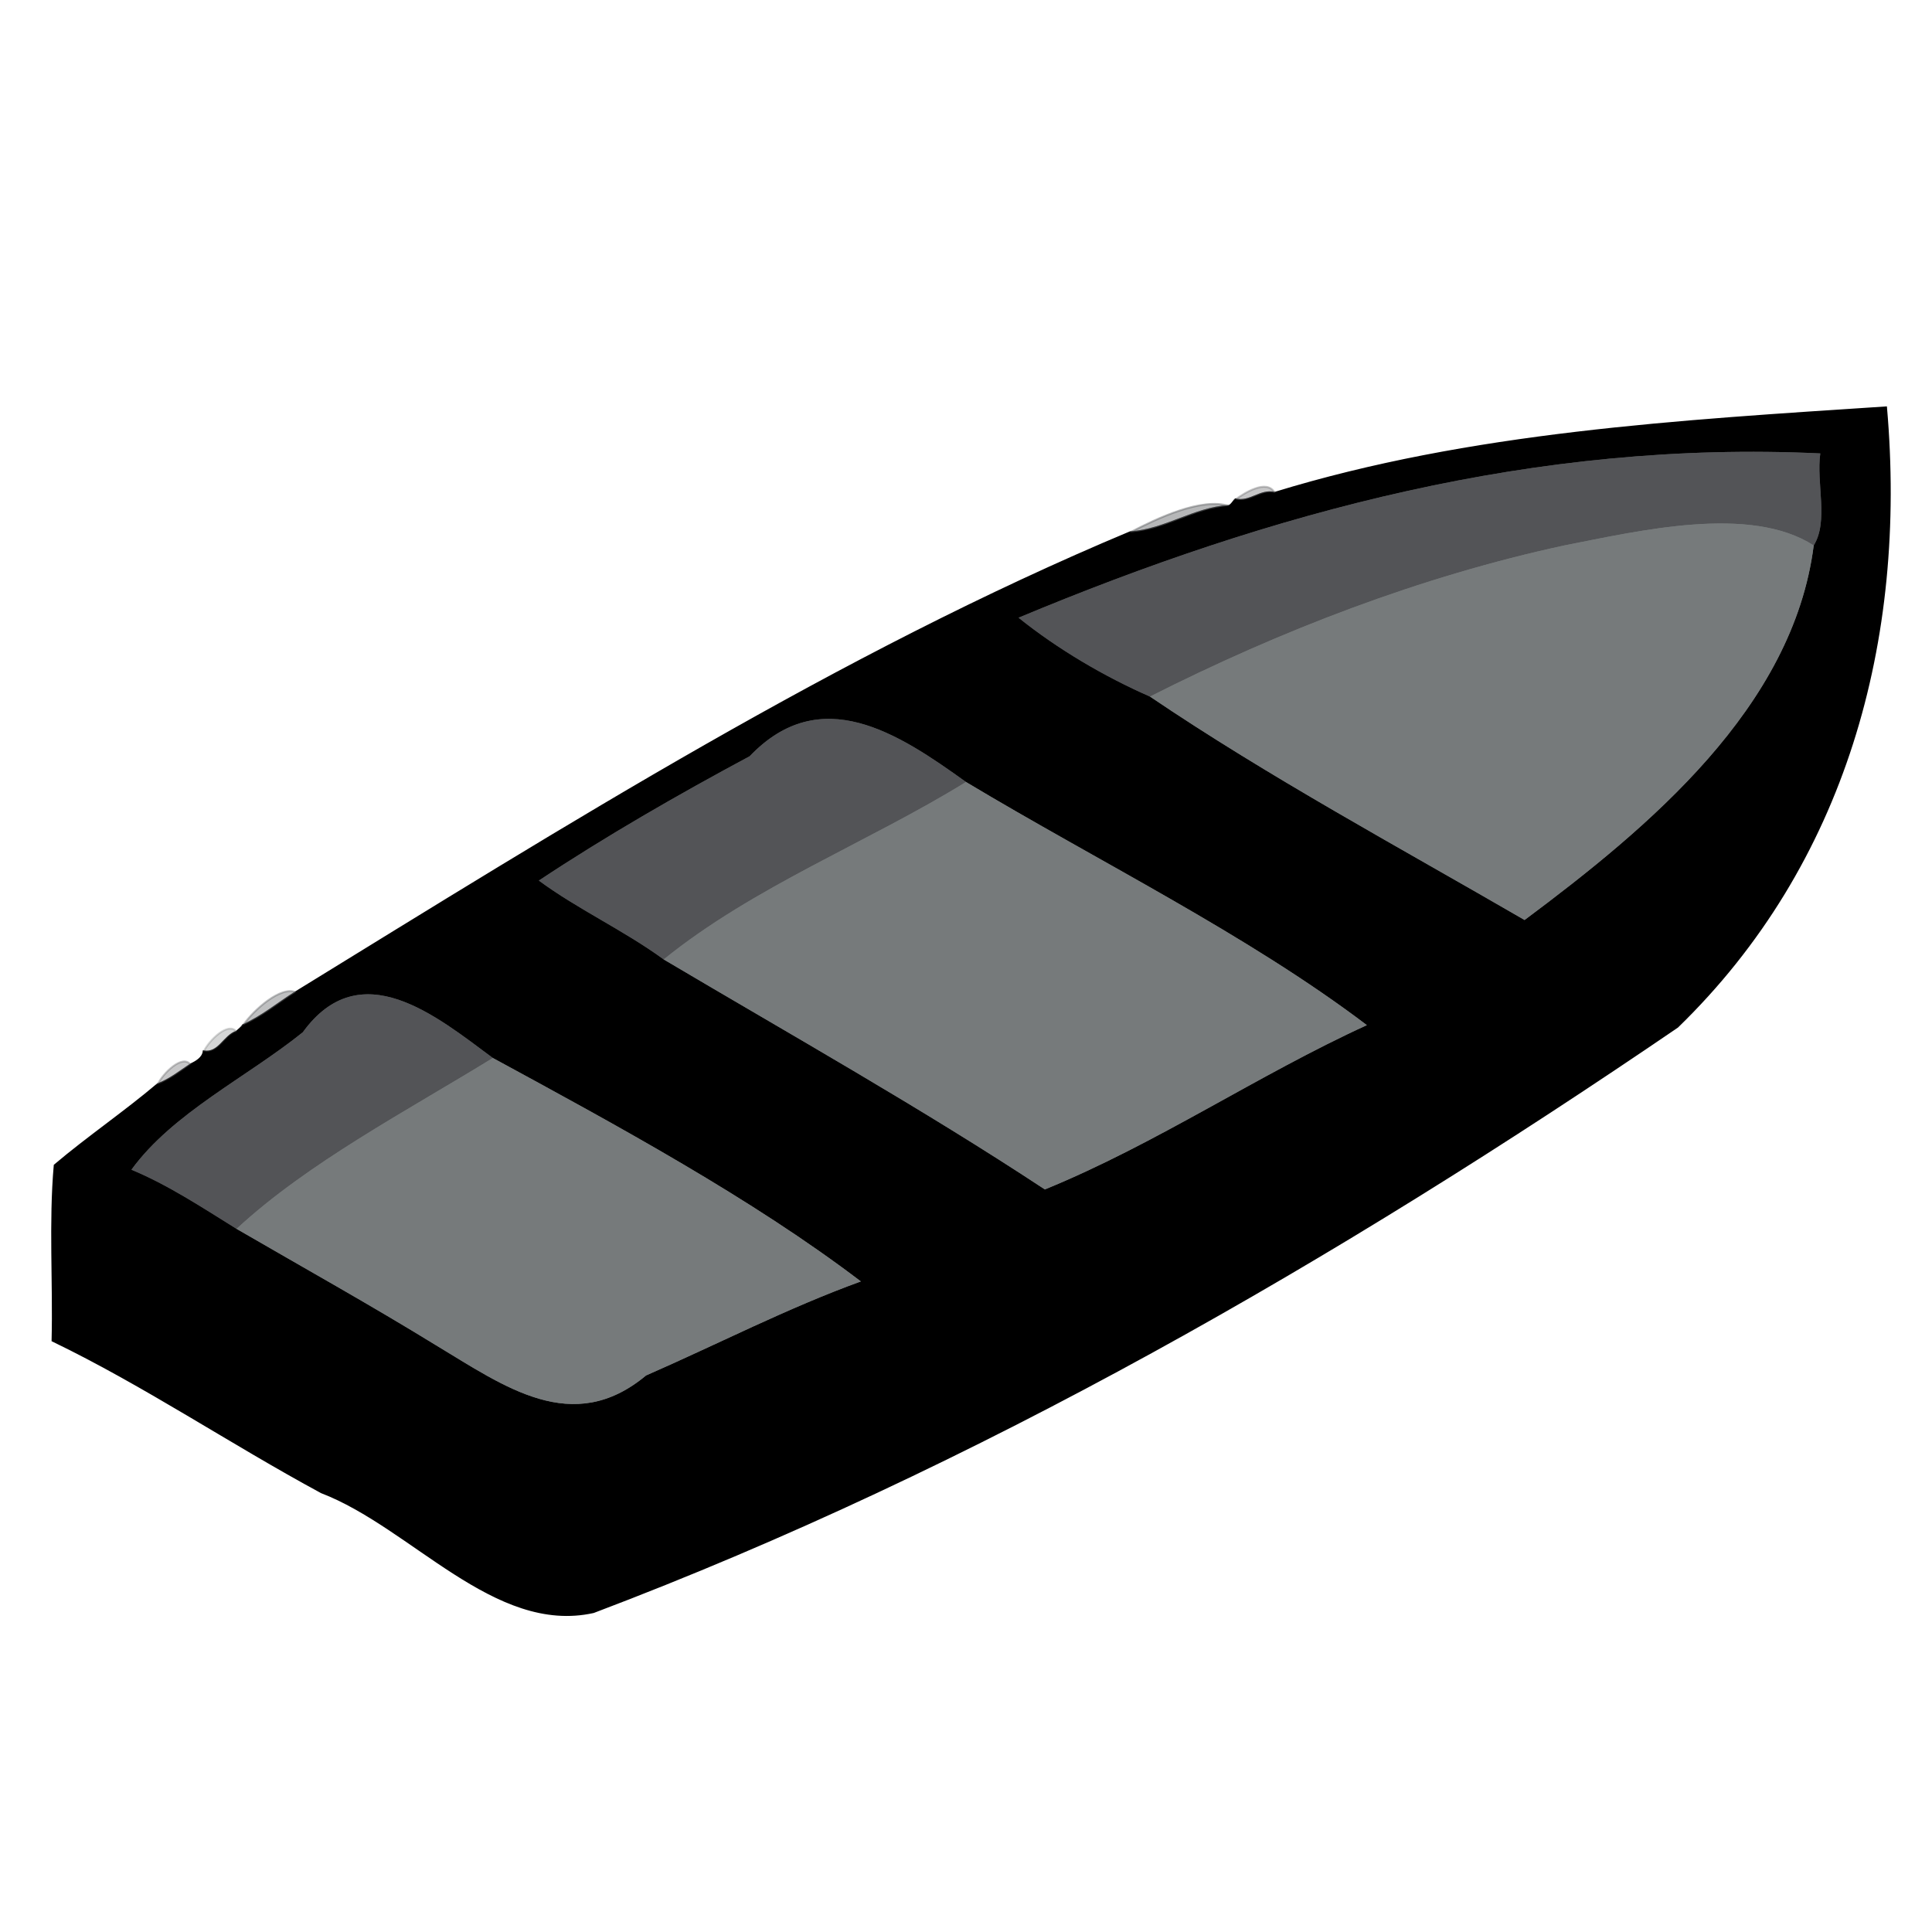
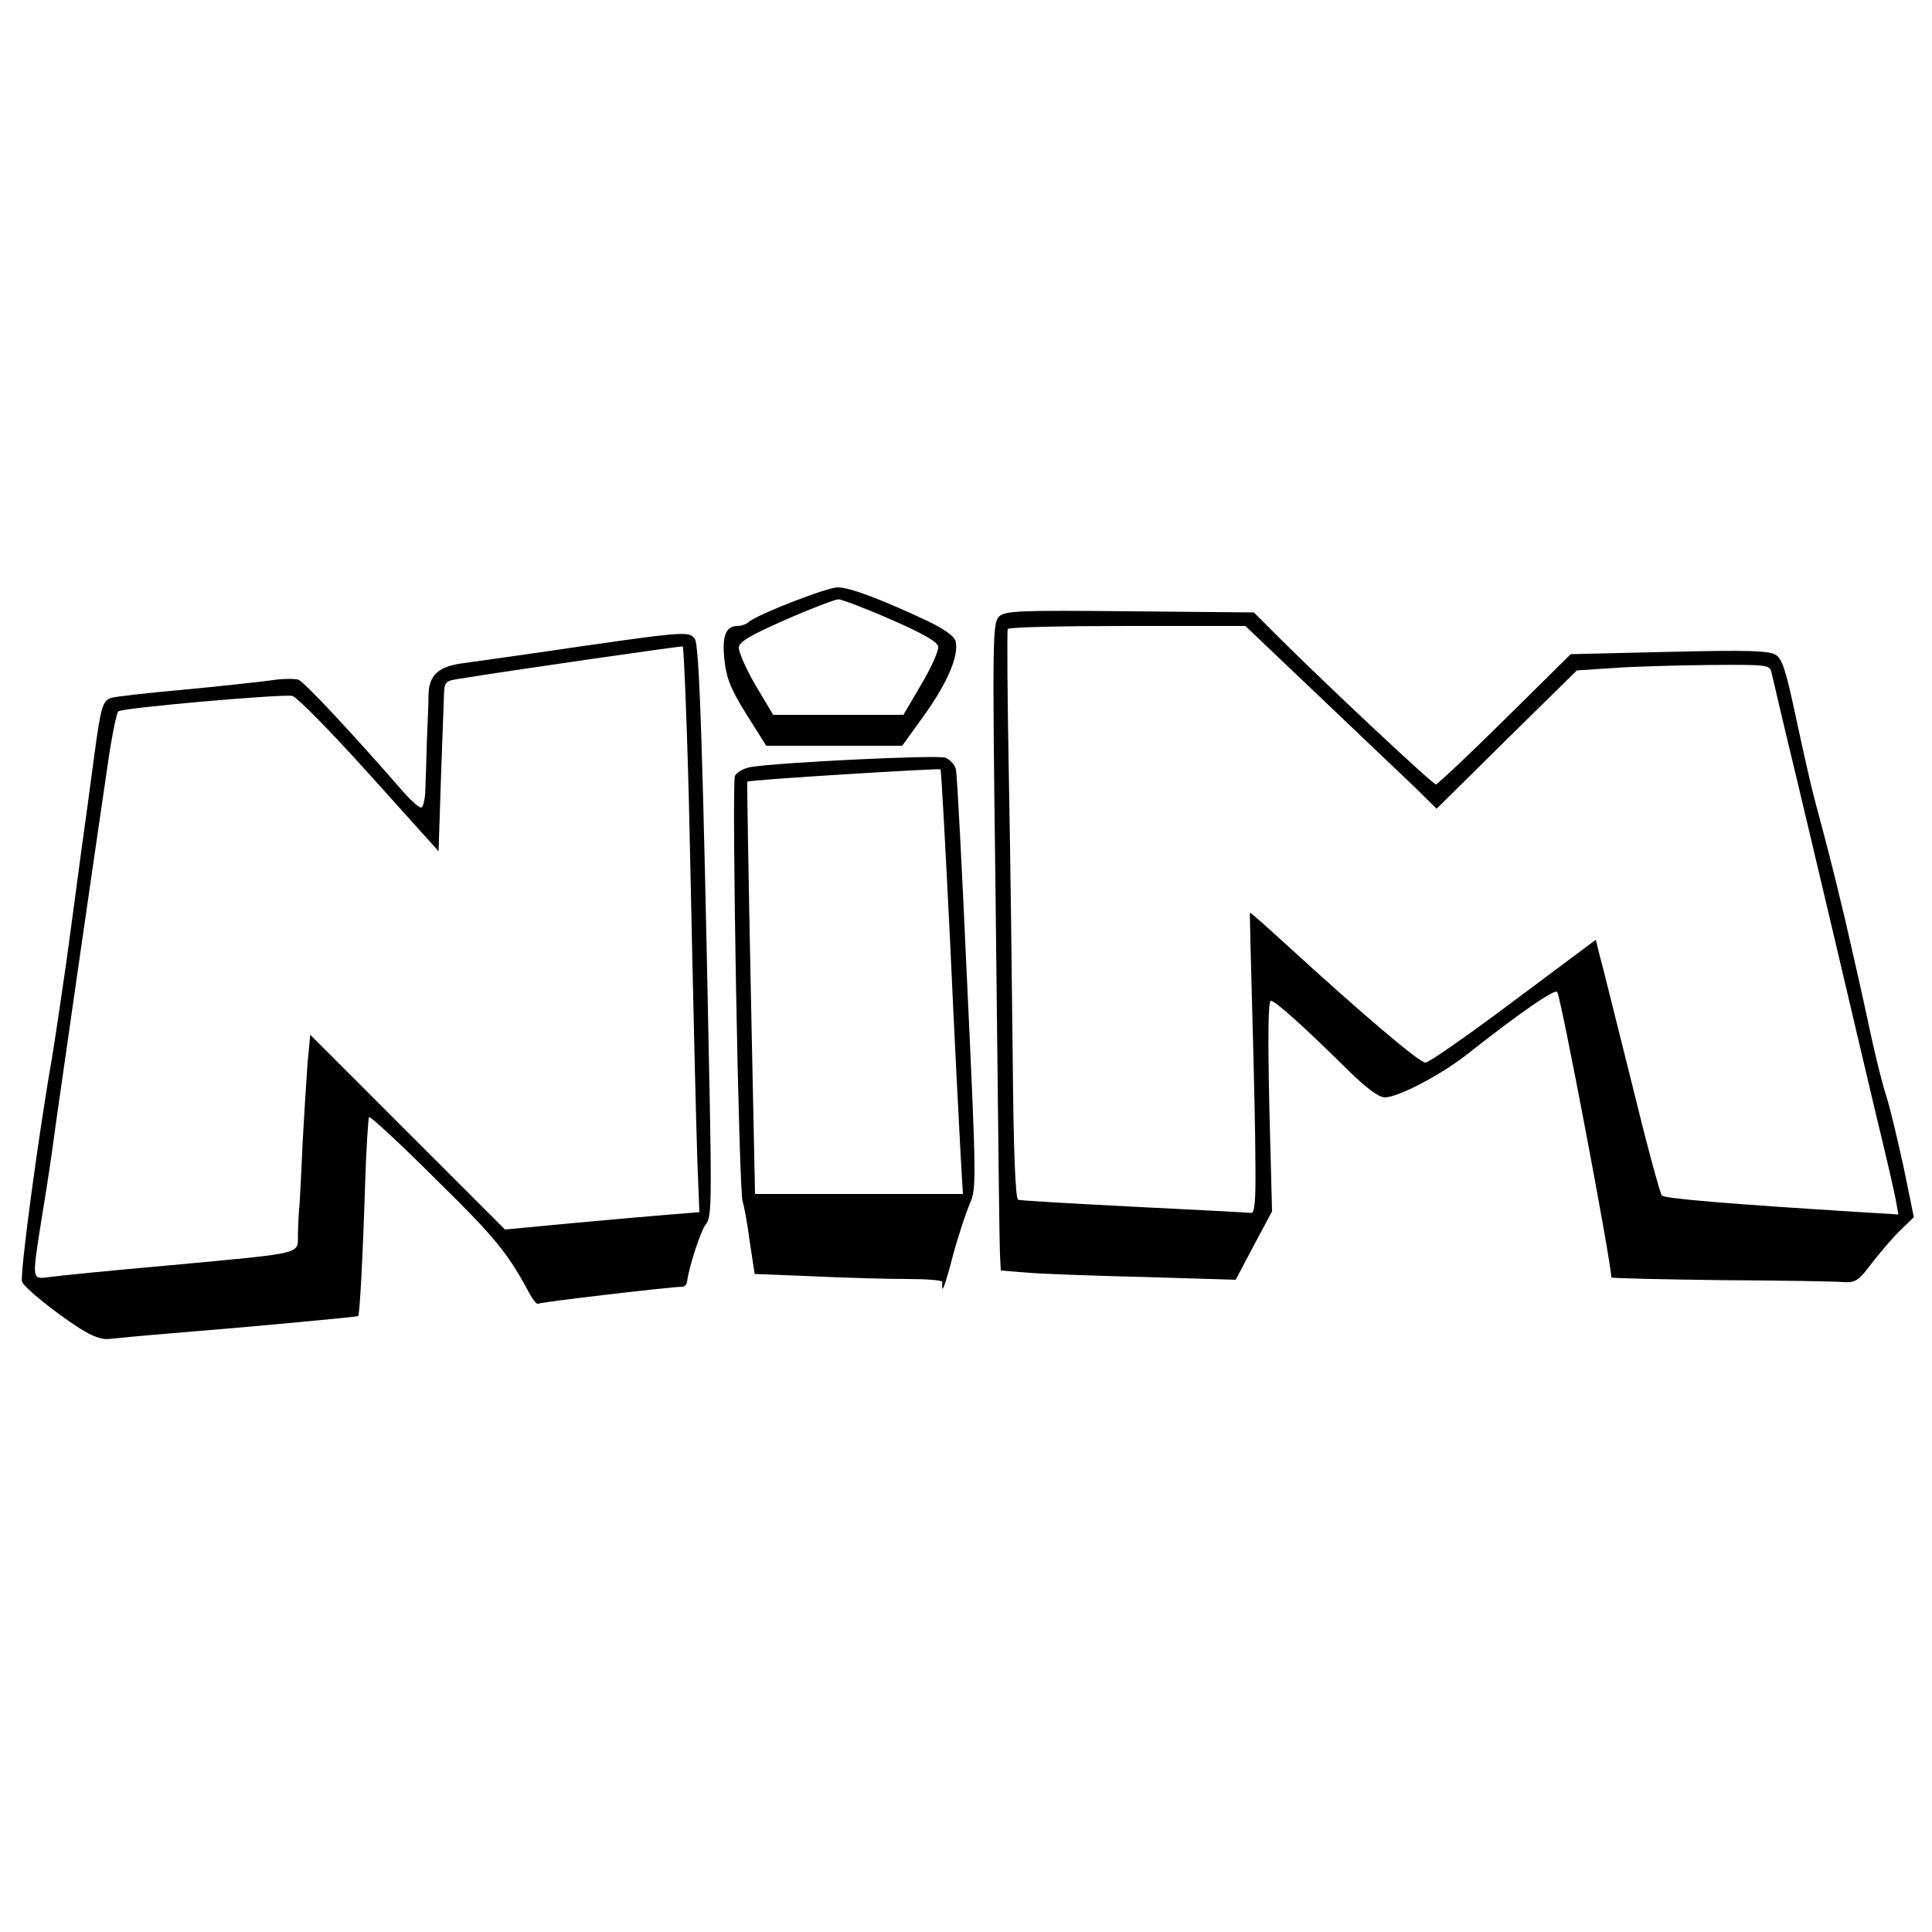
- <svg xmlns="http://www.w3.org/2000/svg" viewBox="0 0 294 294" width="294" height="294">
-   <g fill="None" fill-opacity="0.0" stroke="#000000" stroke-opacity="0.00" stroke-width="0.3">
-     <path d=" M 0.00 294.00  L 294.00 294.00 L 294.00 0.00 L 0.00 0.00 L 0.00 294.00 M 24.00 165.00  C 24.77 163.37 27.74 160.37 29.00 162.00 C 29.83 161.59 30.87 161.03 31.00 160.00 C 31.77 158.37 34.74 155.37 36.00 157.00 C 36.28 156.77 36.81 156.32 37.00 156.00 C 38.63 153.64 42.80 149.98 45.00 151.00 C 86.15 125.70 127.75 99.52 172.00 81.00 C 176.07 78.89 182.81 75.67 187.00 77.00 C 187.35 76.93 187.75 76.25 188.00 76.00 C 189.26 75.12 192.75 72.78 194.00 75.00 C 223.74 65.87 255.47 64.08 287.00 62.00 C 290.09 97.45 280.75 131.49 255.25 156.25 C 203.58 191.50 148.72 223.21 90.31 245.31 C 75.31 248.65 62.69 232.36 48.92 227.08 C 35.13 219.63 22.00 210.76 8.00 204.00 C 8.22 195.14 7.56 186.07 8.33 177.33 C 13.35 173.08 19.10 169.16 24.00 165.00 Z" />
-   </g>
-   <g fill="None" fill-opacity="0.0" stroke="#000000" stroke-opacity="1.00" stroke-width="0.3">
-     <path d=" M 194.00 75.00  C 191.77 74.48 190.27 76.54 188.00 76.00 C 187.75 76.25 187.35 76.93 187.00 77.00 C 181.73 77.32 177.30 80.67 172.00 81.00 C 127.75 99.52 86.15 125.70 45.00 151.00 C 42.29 152.69 39.92 154.72 37.00 156.00 C 36.81 156.32 36.28 156.77 36.00 157.00 C 34.07 157.66 33.33 160.39 31.00 160.00 C 30.87 161.03 29.83 161.59 29.00 162.00 C 27.33 163.11 25.87 164.30 24.00 165.00 C 19.10 169.16 13.35 173.08 8.33 177.33 C 7.56 186.07 8.22 195.14 8.00 204.00 C 22.00 210.76 35.13 219.63 48.92 227.08 C 62.69 232.36 75.31 248.65 90.31 245.31 C 148.72 223.21 203.58 191.50 255.25 156.25 C 280.75 131.49 290.09 97.45 287.00 62.00 C 255.47 64.08 223.74 65.87 194.00 75.00 M 276.00 83.00  C 272.85 107.68 250.89 125.91 232.00 140.00 C 212.88 128.91 193.10 118.25 175.00 106.00 C 168.04 102.96 160.85 98.71 155.00 94.00 C 193.32 77.99 233.65 66.94 277.00 69.00 C 276.36 73.50 278.30 79.33 276.00 83.00 M 147.00 119.00  C 167.26 131.16 189.80 142.21 208.00 156.00 C 191.43 163.57 175.98 174.07 159.00 181.00 C 140.27 168.65 120.41 157.50 101.00 146.00 C 94.91 141.56 87.87 138.34 82.00 134.00 C 92.20 127.23 103.19 120.92 114.08 115.08 C 124.87 103.80 136.64 111.55 147.00 119.00 M 75.00 161.00  C 93.87 171.25 114.41 182.38 131.00 195.00 C 119.86 199.04 109.22 204.54 98.31 209.31 C 87.12 218.64 76.77 210.98 66.31 204.69 C 56.34 198.56 46.13 192.88 36.00 187.00 C 30.78 183.76 25.57 180.31 20.00 178.00 C 26.30 169.34 37.58 163.93 46.08 157.08 C 54.84 145.01 66.40 154.62 75.00 161.00 Z" />
-   </g>
-   <g fill="None" fill-opacity="0.0" stroke="#535457" stroke-opacity="1.00" stroke-width="0.3">
-     <path d=" M 175.00 106.00  C 194.78 95.99 216.13 87.74 238.01 83.01 C 249.55 80.75 266.31 76.77 276.00 83.00 C 278.30 79.33 276.36 73.50 277.00 69.00 C 233.65 66.94 193.32 77.99 155.00 94.00 C 160.85 98.71 168.04 102.96 175.00 106.00 Z" />
-   </g>
-   <g fill="None" fill-opacity="0.0" stroke="#535457" stroke-opacity="0.33" stroke-width="0.3">
-     <path d=" M 188.00 76.00  C 190.27 76.54 191.77 74.48 194.00 75.00 C 192.75 72.78 189.26 75.12 188.00 76.00 Z" />
-   </g>
-   <g fill="None" fill-opacity="0.0" stroke="#535457" stroke-opacity="0.42" stroke-width="0.3">
-     <path d=" M 172.00 81.00  C 177.30 80.67 181.73 77.32 187.00 77.00 C 182.81 75.67 176.07 78.89 172.00 81.00 Z" />
-   </g>
-   <g fill="None" fill-opacity="0.0" stroke="#767A7B" stroke-opacity="1.00" stroke-width="0.3">
-     <path d=" M 175.00 106.00  C 193.10 118.25 212.88 128.91 232.00 140.00 C 250.89 125.91 272.85 107.68 276.00 83.00 C 266.31 76.77 249.55 80.75 238.01 83.01 C 216.13 87.74 194.78 95.99 175.00 106.00 Z" />
-   </g>
-   <g fill="None" fill-opacity="0.0" stroke="#535457" stroke-opacity="1.00" stroke-width="0.3">
-     <path d=" M 101.00 146.00  C 114.71 134.90 132.12 128.18 147.00 119.00 C 136.64 111.55 124.87 103.80 114.08 115.08 C 103.19 120.92 92.20 127.23 82.00 134.00 C 87.87 138.34 94.91 141.56 101.00 146.00 Z" />
-   </g>
-   <g fill="None" fill-opacity="0.0" stroke="#767A7B" stroke-opacity="1.00" stroke-width="0.3">
-     <path d=" M 101.00 146.00  C 120.41 157.50 140.27 168.65 159.00 181.00 C 175.98 174.07 191.43 163.57 208.00 156.00 C 189.80 142.21 167.26 131.16 147.00 119.00 C 132.12 128.18 114.71 134.90 101.00 146.00 Z" />
-   </g>
-   <g fill="None" fill-opacity="0.0" stroke="#535457" stroke-opacity="0.37" stroke-width="0.3">
-     <path d=" M 37.00 156.00  C 39.92 154.72 42.29 152.69 45.00 151.00 C 42.80 149.98 38.63 153.64 37.00 156.00 Z" />
-   </g>
-   <g fill="None" fill-opacity="0.0" stroke="#535457" stroke-opacity="1.00" stroke-width="0.3">
-     <path d=" M 36.00 187.00  C 46.86 176.93 62.01 169.00 75.00 161.00 C 66.40 154.62 54.84 145.01 46.08 157.08 C 37.58 163.93 26.30 169.34 20.00 178.00 C 25.57 180.31 30.78 183.76 36.00 187.00 Z" />
-   </g>
-   <g fill="None" fill-opacity="0.0" stroke="#535457" stroke-opacity="0.24" stroke-width="0.3">
-     <path d=" M 31.00 160.00  C 33.33 160.39 34.07 157.66 36.00 157.00 C 34.74 155.37 31.77 158.37 31.00 160.00 Z" />
-   </g>
-   <g fill="None" fill-opacity="0.0" stroke="#535457" stroke-opacity="0.33" stroke-width="0.3">
-     <path d=" M 24.00 165.00  C 25.87 164.30 27.33 163.11 29.00 162.00 C 27.74 160.37 24.77 163.37 24.00 165.00 Z" />
-   </g>
-   <g fill="None" fill-opacity="0.0" stroke="#767A7B" stroke-opacity="1.00" stroke-width="0.3">
-     <path d=" M 36.00 187.00  C 46.13 192.88 56.34 198.56 66.31 204.69 C 76.77 210.98 87.12 218.64 98.31 209.31 C 109.22 204.54 119.86 199.04 131.00 195.00 C 114.41 182.38 93.87 171.25 75.00 161.00 C 62.01 169.00 46.86 176.93 36.00 187.00 Z" />
-   </g>
-   <g fill="#000000" fill-opacity="0.00" stroke="None">
-     <path d=" M 0.00 294.00  L 294.00 294.00 L 294.00 0.00 L 0.00 0.00 L 0.00 294.00 M 24.00 165.00  C 24.77 163.37 27.74 160.37 29.00 162.00 C 29.83 161.59 30.87 161.03 31.00 160.00 C 31.77 158.37 34.74 155.37 36.00 157.00 C 36.28 156.77 36.81 156.32 37.00 156.00 C 38.63 153.64 42.80 149.98 45.00 151.00 C 86.15 125.70 127.75 99.52 172.00 81.00 C 176.07 78.89 182.81 75.67 187.00 77.00 C 187.35 76.93 187.75 76.25 188.00 76.00 C 189.26 75.12 192.75 72.78 194.00 75.00 C 223.74 65.87 255.47 64.08 287.00 62.00 C 290.09 97.45 280.75 131.49 255.25 156.25 C 203.58 191.50 148.72 223.21 90.31 245.31 C 75.31 248.65 62.69 232.36 48.92 227.08 C 35.13 219.63 22.00 210.76 8.00 204.00 C 8.22 195.14 7.56 186.07 8.33 177.33 C 13.35 173.08 19.10 169.16 24.00 165.00 Z" />
-   </g>
-   <g fill="#000000" fill-opacity="1.00" stroke="None">
-     <path d=" M 194.00 75.00  C 191.77 74.48 190.27 76.54 188.00 76.00 C 187.75 76.25 187.35 76.93 187.00 77.00 C 181.73 77.32 177.30 80.67 172.00 81.00 C 127.75 99.52 86.15 125.70 45.00 151.00 C 42.29 152.69 39.92 154.72 37.00 156.00 C 36.81 156.32 36.28 156.77 36.00 157.00 C 34.07 157.66 33.33 160.39 31.00 160.00 C 30.87 161.03 29.83 161.59 29.00 162.00 C 27.33 163.11 25.87 164.30 24.00 165.00 C 19.10 169.16 13.35 173.08 8.33 177.33 C 7.56 186.07 8.22 195.14 8.00 204.00 C 22.00 210.76 35.13 219.63 48.92 227.08 C 62.69 232.36 75.31 248.65 90.31 245.31 C 148.72 223.21 203.58 191.50 255.25 156.25 C 280.75 131.49 290.09 97.45 287.00 62.00 C 255.47 64.08 223.74 65.87 194.00 75.00 M 276.00 83.00  C 272.85 107.68 250.89 125.91 232.00 140.00 C 212.88 128.91 193.10 118.25 175.00 106.00 C 168.04 102.96 160.85 98.71 155.00 94.00 C 193.32 77.99 233.65 66.94 277.00 69.00 C 276.36 73.50 278.30 79.33 276.00 83.00 M 147.00 119.00  C 167.26 131.16 189.80 142.21 208.00 156.00 C 191.43 163.57 175.98 174.07 159.00 181.00 C 140.27 168.65 120.41 157.50 101.00 146.00 C 94.91 141.56 87.87 138.34 82.00 134.00 C 92.20 127.23 103.19 120.92 114.08 115.08 C 124.87 103.80 136.64 111.55 147.00 119.00 M 75.00 161.00  C 93.87 171.25 114.41 182.38 131.00 195.00 C 119.86 199.04 109.22 204.54 98.31 209.31 C 87.12 218.64 76.77 210.98 66.31 204.69 C 56.34 198.56 46.13 192.88 36.00 187.00 C 30.78 183.76 25.57 180.31 20.00 178.00 C 26.30 169.34 37.58 163.93 46.08 157.08 C 54.84 145.01 66.40 154.62 75.00 161.00 Z" />
-   </g>
-   <g fill="#535457" fill-opacity="1.00" stroke="None">
-     <path d=" M 175.00 106.00  C 194.78 95.99 216.13 87.74 238.01 83.01 C 249.55 80.75 266.31 76.77 276.00 83.00 C 278.30 79.33 276.36 73.50 277.00 69.00 C 233.65 66.94 193.32 77.99 155.00 94.00 C 160.85 98.71 168.04 102.96 175.00 106.00 Z" />
-   </g>
-   <g fill="#535457" fill-opacity="0.33" stroke="None">
-     <path d=" M 188.00 76.00  C 190.27 76.54 191.77 74.48 194.00 75.00 C 192.75 72.78 189.26 75.12 188.00 76.00 Z" />
-   </g>
-   <g fill="#535457" fill-opacity="0.42" stroke="None">
-     <path d=" M 172.00 81.00  C 177.30 80.67 181.73 77.32 187.00 77.00 C 182.81 75.67 176.07 78.89 172.00 81.00 Z" />
-   </g>
-   <g fill="#767A7B" fill-opacity="1.00" stroke="None">
-     <path d=" M 175.00 106.00  C 193.10 118.25 212.88 128.91 232.00 140.00 C 250.89 125.91 272.85 107.68 276.00 83.00 C 266.31 76.77 249.55 80.75 238.01 83.01 C 216.13 87.74 194.78 95.99 175.00 106.00 Z" />
-   </g>
-   <g fill="#535457" fill-opacity="1.00" stroke="None">
-     <path d=" M 101.00 146.00  C 114.71 134.90 132.12 128.18 147.00 119.00 C 136.64 111.55 124.87 103.80 114.08 115.08 C 103.19 120.92 92.20 127.23 82.00 134.00 C 87.87 138.34 94.91 141.56 101.00 146.00 Z" />
-   </g>
-   <g fill="#767A7B" fill-opacity="1.00" stroke="None">
-     <path d=" M 101.00 146.00  C 120.41 157.50 140.27 168.65 159.00 181.00 C 175.98 174.07 191.43 163.57 208.00 156.00 C 189.80 142.21 167.26 131.16 147.00 119.00 C 132.12 128.18 114.71 134.90 101.00 146.00 Z" />
-   </g>
-   <g fill="#535457" fill-opacity="0.37" stroke="None">
-     <path d=" M 37.00 156.00  C 39.92 154.72 42.29 152.69 45.00 151.00 C 42.80 149.98 38.63 153.64 37.00 156.00 Z" />
-   </g>
-   <g fill="#535457" fill-opacity="1.00" stroke="None">
-     <path d=" M 36.00 187.00  C 46.86 176.93 62.01 169.00 75.00 161.00 C 66.40 154.62 54.84 145.01 46.08 157.08 C 37.58 163.93 26.30 169.34 20.00 178.00 C 25.57 180.31 30.78 183.76 36.00 187.00 Z" />
-   </g>
-   <g fill="#535457" fill-opacity="0.24" stroke="None">
-     <path d=" M 31.00 160.00  C 33.33 160.39 34.07 157.66 36.00 157.00 C 34.74 155.37 31.77 158.37 31.00 160.00 Z" />
-   </g>
-   <g fill="#535457" fill-opacity="0.33" stroke="None">
-     <path d=" M 24.00 165.00  C 25.87 164.30 27.33 163.11 29.00 162.00 C 27.74 160.37 24.77 163.37 24.00 165.00 Z" />
-   </g>
-   <g fill="#767A7B" fill-opacity="1.00" stroke="None">
-     <path d=" M 36.00 187.00  C 46.13 192.88 56.34 198.56 66.31 204.69 C 76.77 210.98 87.12 218.64 98.31 209.31 C 109.22 204.54 119.86 199.04 131.00 195.00 C 114.41 182.38 93.87 171.25 75.00 161.00 C 62.01 169.00 46.86 176.93 36.00 187.00 Z" />
+ <svg xmlns="http://www.w3.org/2000/svg" class="img-fluid" id="outputsvg" style="transform: none; transform-origin: 50% 50%; cursor: move; max-height: none;" width="500" height="500" viewBox="0 0 5000 5000">
+   <g id="l1vK9Jhh9KDCcLpd0FIIW8j" fill="rgb(0,0,0)" style="transform: none;">
+     <g style="transform: none;">
+       <path id="pfBl7CrrG" d="M205 3437 c-62 -40 -142 -104 -148 -120 -6 -17 41 -371 78 -582 8 -49 24 -157 36 -240 11 -82 29 -213 39 -290 11 -77 26 -190 34 -250 17 -127 22 -142 44 -149 10 -3 94 -13 187 -21 94 -9 195 -20 225 -24 30 -5 63 -5 72 -2 15 5 140 139 275 294 18 20 37 37 43 37 5 0 11 -24 11 -52 1 -29 3 -87 4 -128 2 -41 4 -92 4 -112 1 -52 27 -74 92 -82 30 -4 113 -16 184 -26 397 -58 396 -57 413 -37 12 14 21 288 38 1155 6 300 5 344 -9 360 -13 15 -45 113 -49 150 -1 6 -6 12 -12 12 -37 1 -369 40 -373 44 -3 3 -13 -9 -23 -27 -56 -105 -91 -147 -243 -296 -91 -91 -169 -163 -172 -160 -2 3 -7 79 -10 170 -6 192 -14 341 -18 345 -2 2 -278 28 -477 44 -74 6 -148 13 -165 15 -21 3 -45 -6 -80 -28z m230 -162 c362 -34 335 -27 336 -84 1 -25 2 -57 4 -71 1 -14 5 -86 8 -160 4 -74 10 -168 13 -209 l7 -73 252 252 252 252 179 -17 c98 -9 212 -19 251 -22 l73 -6 -5 -126 c-4 -122 -9 -324 -20 -841 -5 -245 -15 -493 -18 -497 -2 -2 -459 64 -574 83 -41 6 -43 8 -44 43 -1 20 -4 119 -8 220 l-6 184 -179 -199 c-102 -113 -188 -201 -200 -203 -31 -5 -440 31 -450 40 -4 4 -17 65 -27 136 -43 292 -121 835 -134 928 -15 110 -19 137 -41 272 -21 136 -21 134 24 128 20 -3 159 -17 307 -30z" />
+       <path id="pG9psBmov" d="M2439 3335 c-1 -5 -1 -13 0 -17 0 -5 -41 -8 -92 -8 -52 0 -161 -3 -244 -7 l-150 -6 -13 -86 c-6 -47 -15 -93 -18 -101 -10 -25 -29 -1084 -20 -1102 4 -9 23 -20 41 -23 75 -12 484 -32 504 -24 12 5 25 19 27 31 3 13 16 262 29 553 24 513 24 531 7 570 -10 23 -30 83 -44 135 -13 52 -26 91 -27 85z m47 -347 c-3 -57 -16 -303 -27 -548 -12 -245 -23 -447 -25 -449 -3 -3 -496 27 -500 32 -1 1 3 242 9 535 l11 532 269 0 269 0 -6 -102z" />
+       <path id="p10is5eH1c" d="M4453 3313 c-156 -2 -283 -5 -283 -7 0 -40 -131 -729 -140 -739 -7 -8 -98 55 -235 163 -68 53 -177 110 -211 110 -16 0 -48 -24 -97 -72 -112 -111 -187 -178 -198 -178 -7 0 -8 88 -4 273 l7 272 -47 88 -47 89 -232 -7 c-127 -3 -264 -8 -303 -11 l-73 -6 -2 -41 c-1 -23 -2 -103 -3 -177 -1 -74 -5 -432 -9 -796 -8 -618 -7 -661 9 -678 16 -15 45 -17 339 -14 l321 3 65 65 c135 134 398 380 406 380 4 0 85 -76 179 -169 l170 -168 255 -6 c207 -5 259 -3 276 8 17 11 27 44 53 167 18 84 39 177 47 206 33 124 44 165 78 307 19 83 47 205 61 272 14 67 34 149 44 181 11 32 31 118 47 190 l27 132 -34 33 c-19 18 -52 57 -74 85 -35 47 -43 52 -75 50 -19 -2 -162 -4 -317 -5z m-1204 -300 c0 -71 -4 -245 -8 -388 -4 -143 -7 -261 -6 -263 1 -1 42 35 91 80 199 182 347 308 363 308 9 0 112 -72 228 -159 l213 -159 9 37 c6 20 42 167 82 326 39 160 75 294 80 299 7 8 178 22 498 42 l114 7 -7 -39 c-4 -21 -27 -122 -52 -224 -24 -102 -66 -279 -93 -395 -27 -116 -77 -325 -110 -465 -34 -140 -63 -265 -66 -278 -5 -22 -7 -22 -163 -21 -86 1 -198 4 -249 8 l-92 6 -182 179 -181 179 -61 -60 c-34 -32 -146 -139 -248 -236 l-186 -177 -306 0 c-168 0 -307 3 -309 8 -2 4 -1 178 3 387 4 209 8 539 10 734 2 232 7 354 14 356 5 2 141 10 300 18 160 8 296 15 303 16 9 1 12 -30 11 -126z" />
+       <path id="p14jzZ2BMu" d="M1932 1849 c-40 -64 -52 -93 -57 -140 -7 -63 3 -89 34 -89 9 0 21 -4 27 -9 19 -19 204 -91 232 -91 30 0 108 29 228 85 47 22 73 41 77 54 9 37 -19 104 -79 189 l-59 82 -176 0 -176 0 -51 -81z m453 -79 c26 -44 45 -87 43 -97 -2 -12 -42 -35 -123 -70 -66 -29 -127 -52 -135 -52 -8 0 -69 23 -135 52 -91 40 -121 57 -123 72 -1 11 18 55 43 98 l46 77 168 0 169 0 47 -80z" />
+     </g>
  </g>
</svg>
